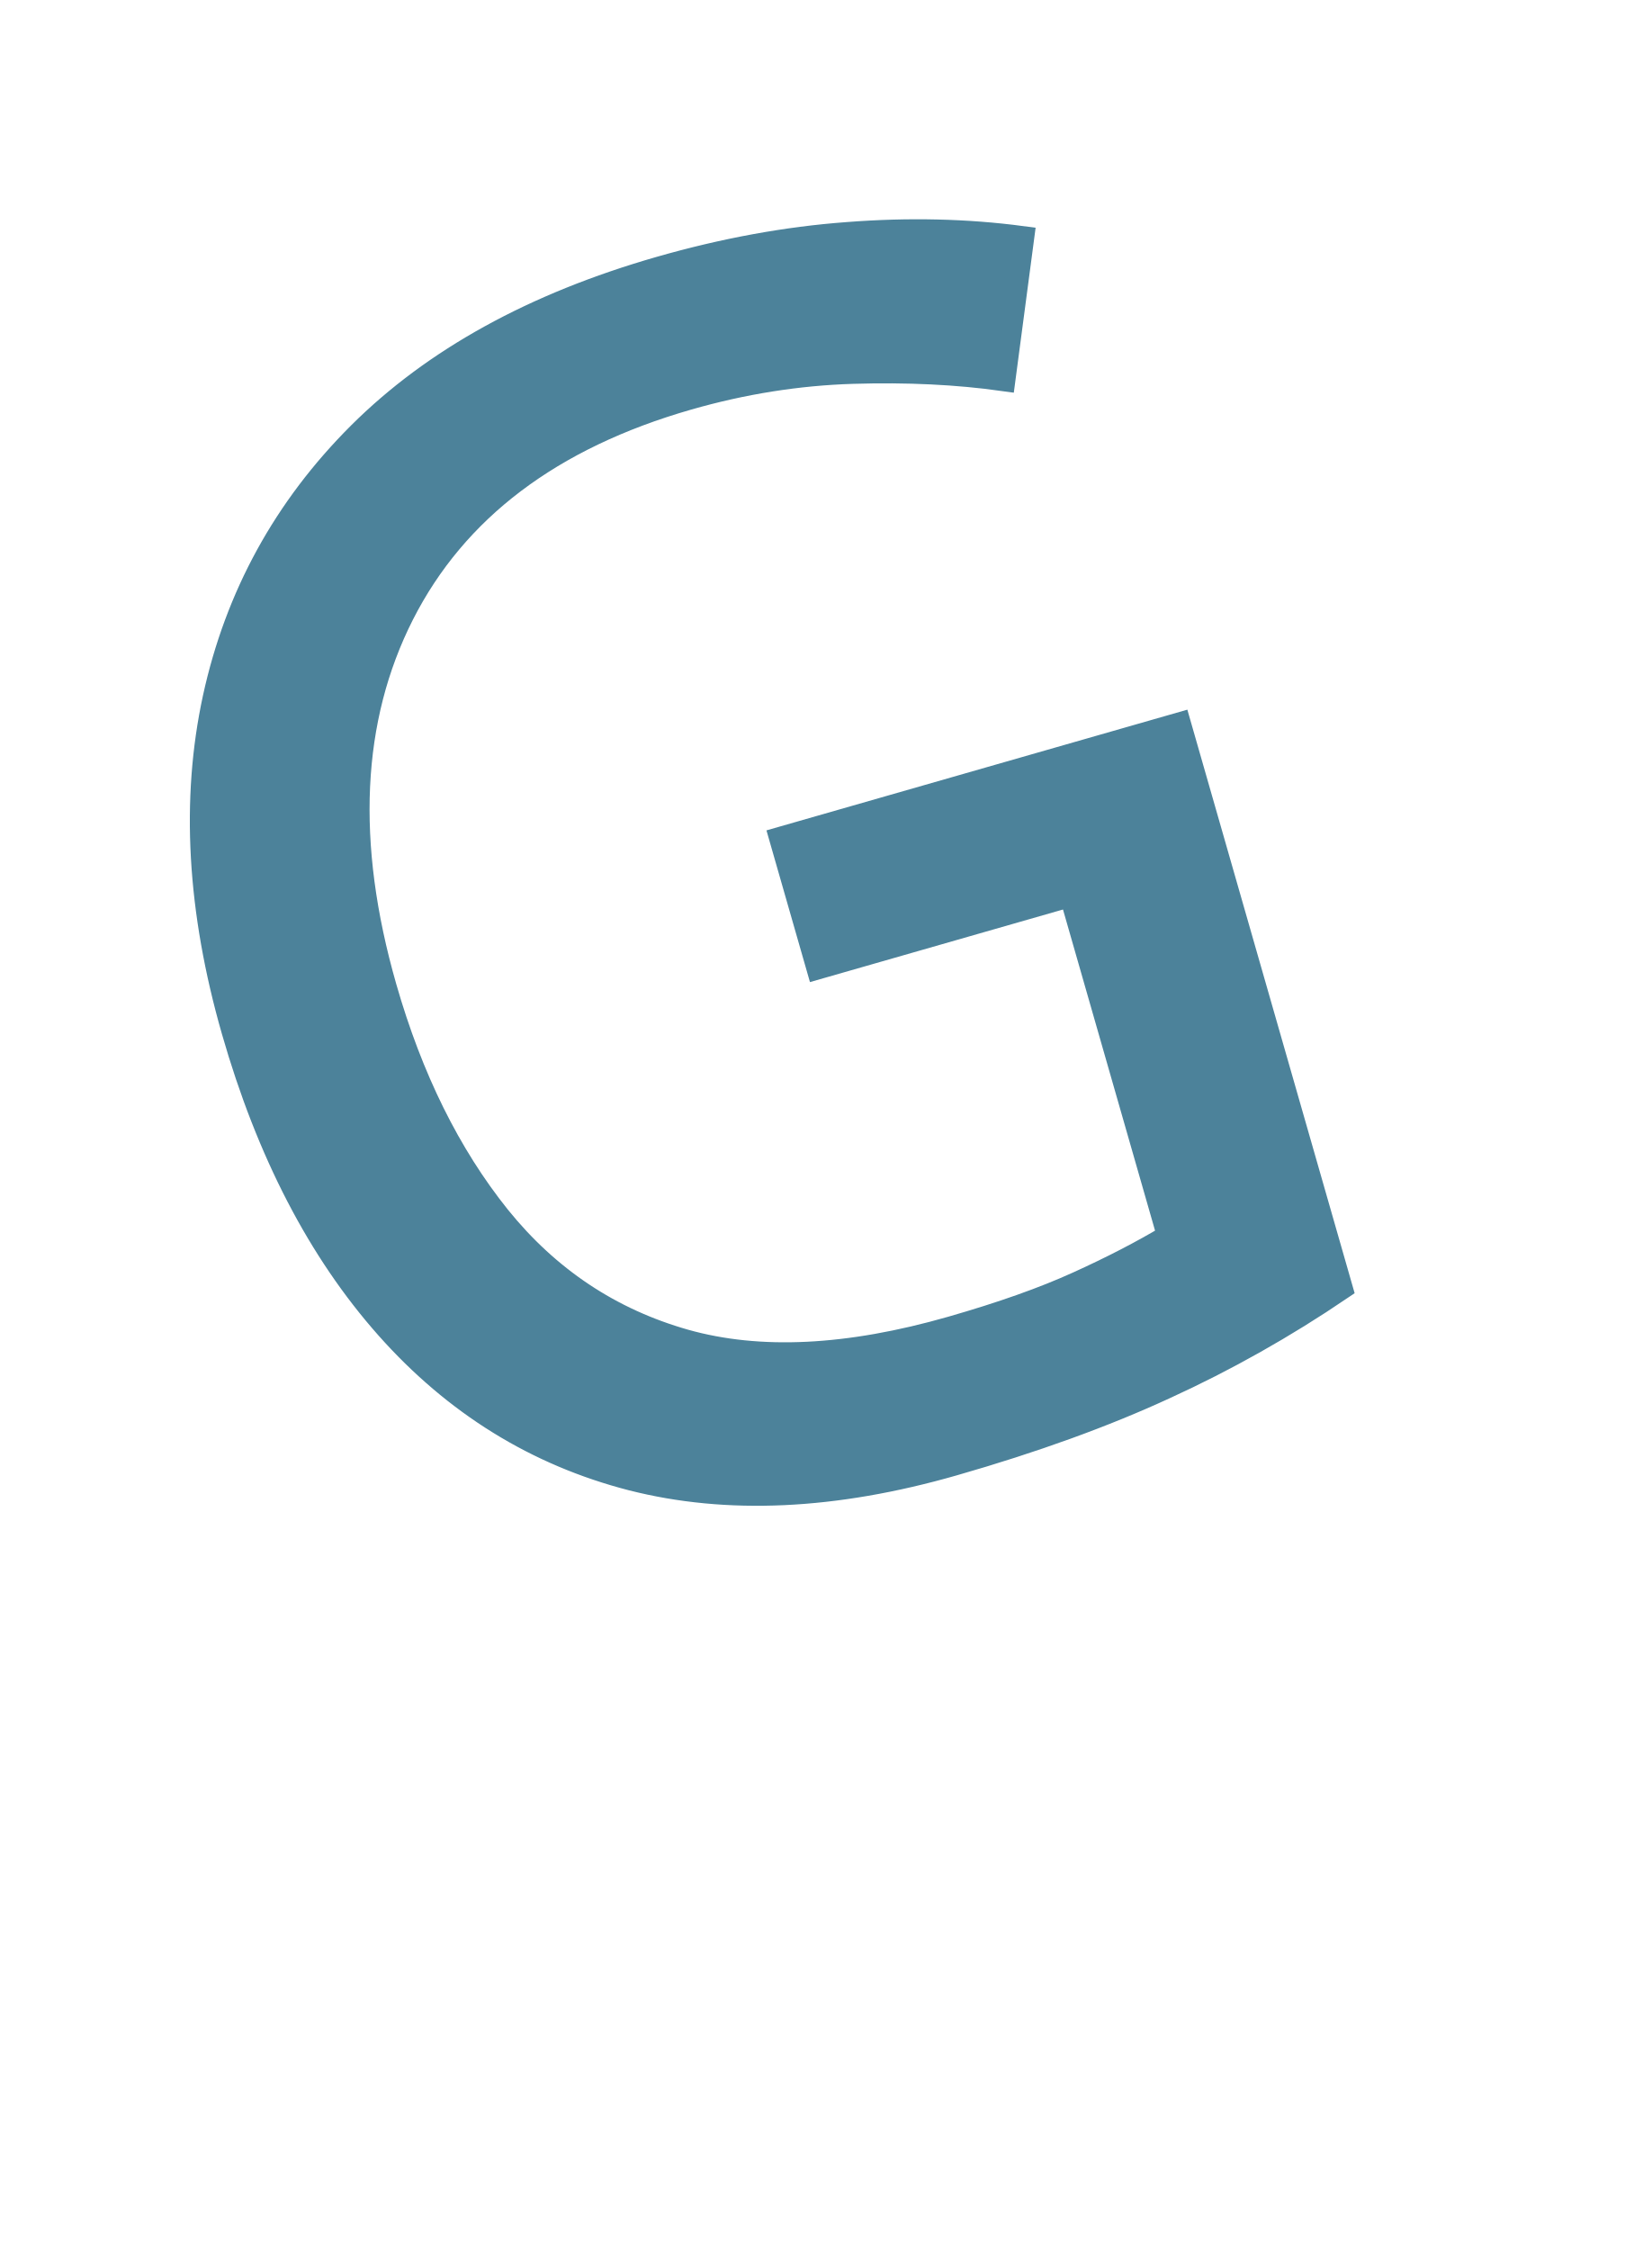
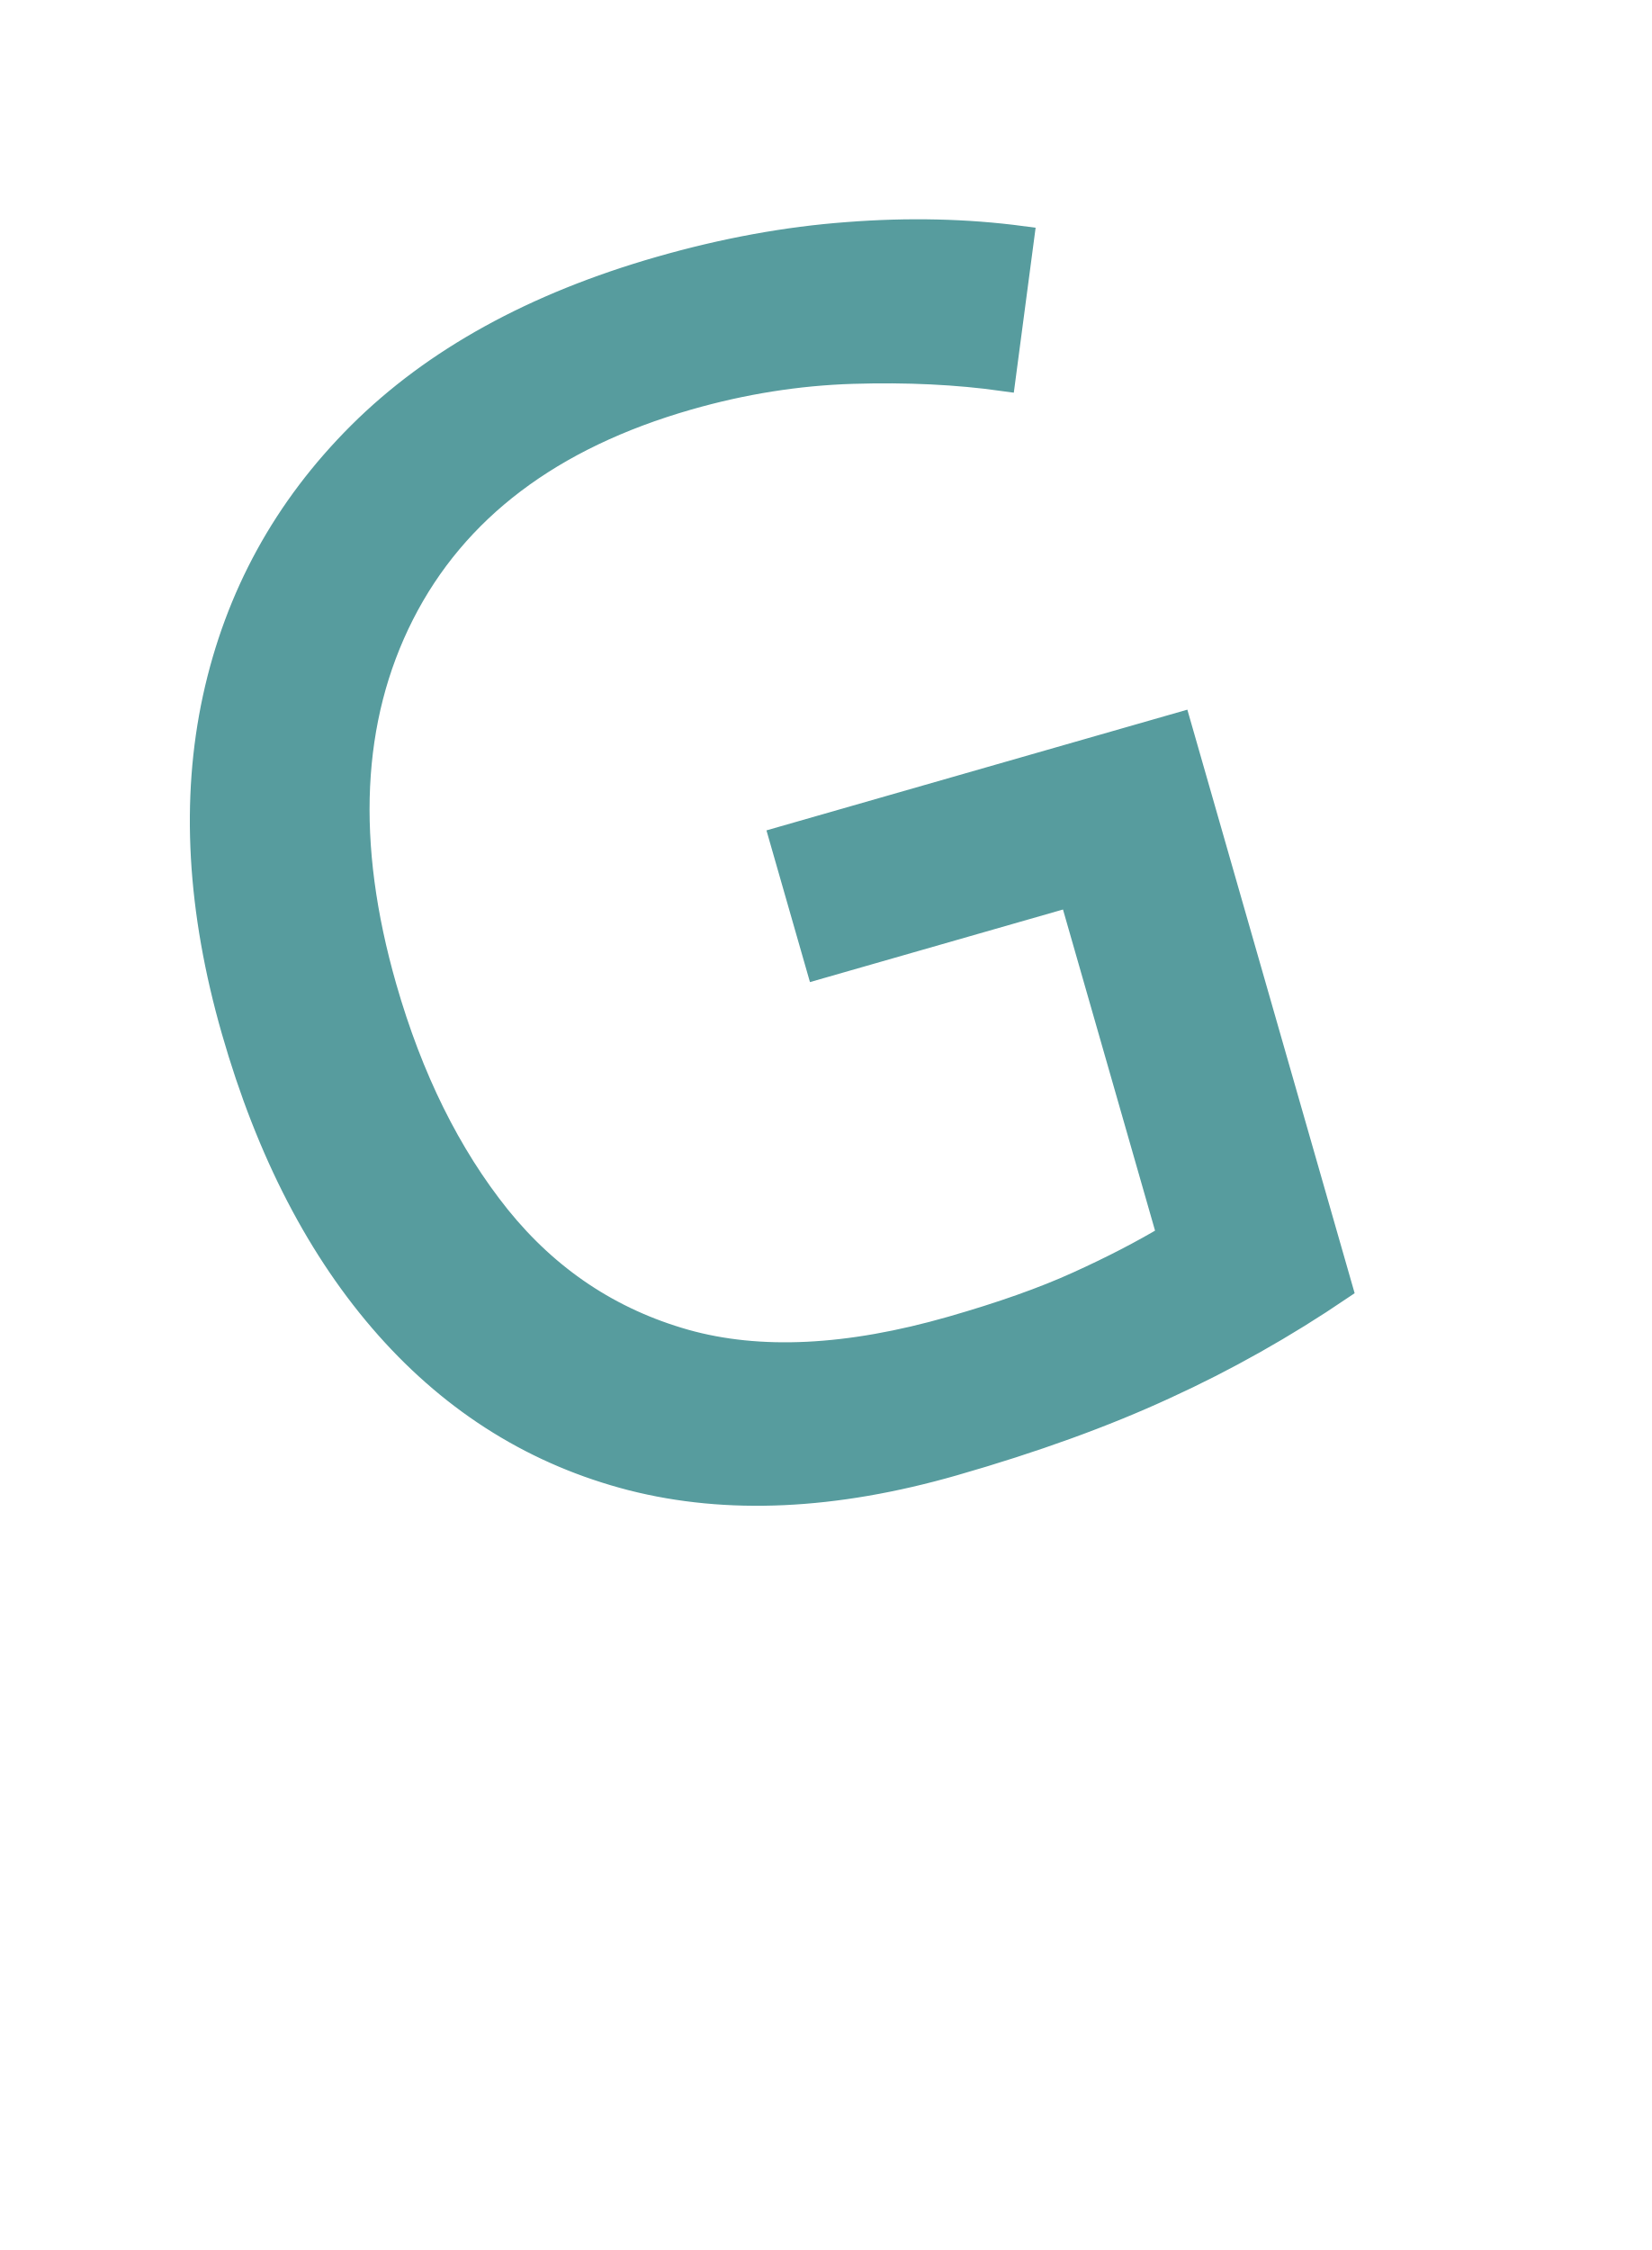
<svg xmlns="http://www.w3.org/2000/svg" width="69px" height="94px" viewBox="0 0 69 94" version="1.1">
  <g id="Desktop" stroke="none" stroke-width="1" fill="none" fill-rule="evenodd" font-family="GreatVibes-Regular, Great Vibes" font-size="70" font-weight="normal">
-     <g id="homepage-option-2" transform="translate(-154, -57)" fill="#4C829A" stroke="#4C829A">
+     <g id="homepage-option-1-copy" transform="translate(-154, -57)" fill="#579C9E" stroke="#579C9E">
      <text id="G" transform="translate(182.3145, 104.0839) rotate(-16) translate(-182.3145, -104.0839) ">
        <tspan x="161.315" y="120.084">G </tspan>
      </text>
    </g>
  </g>
</svg>
